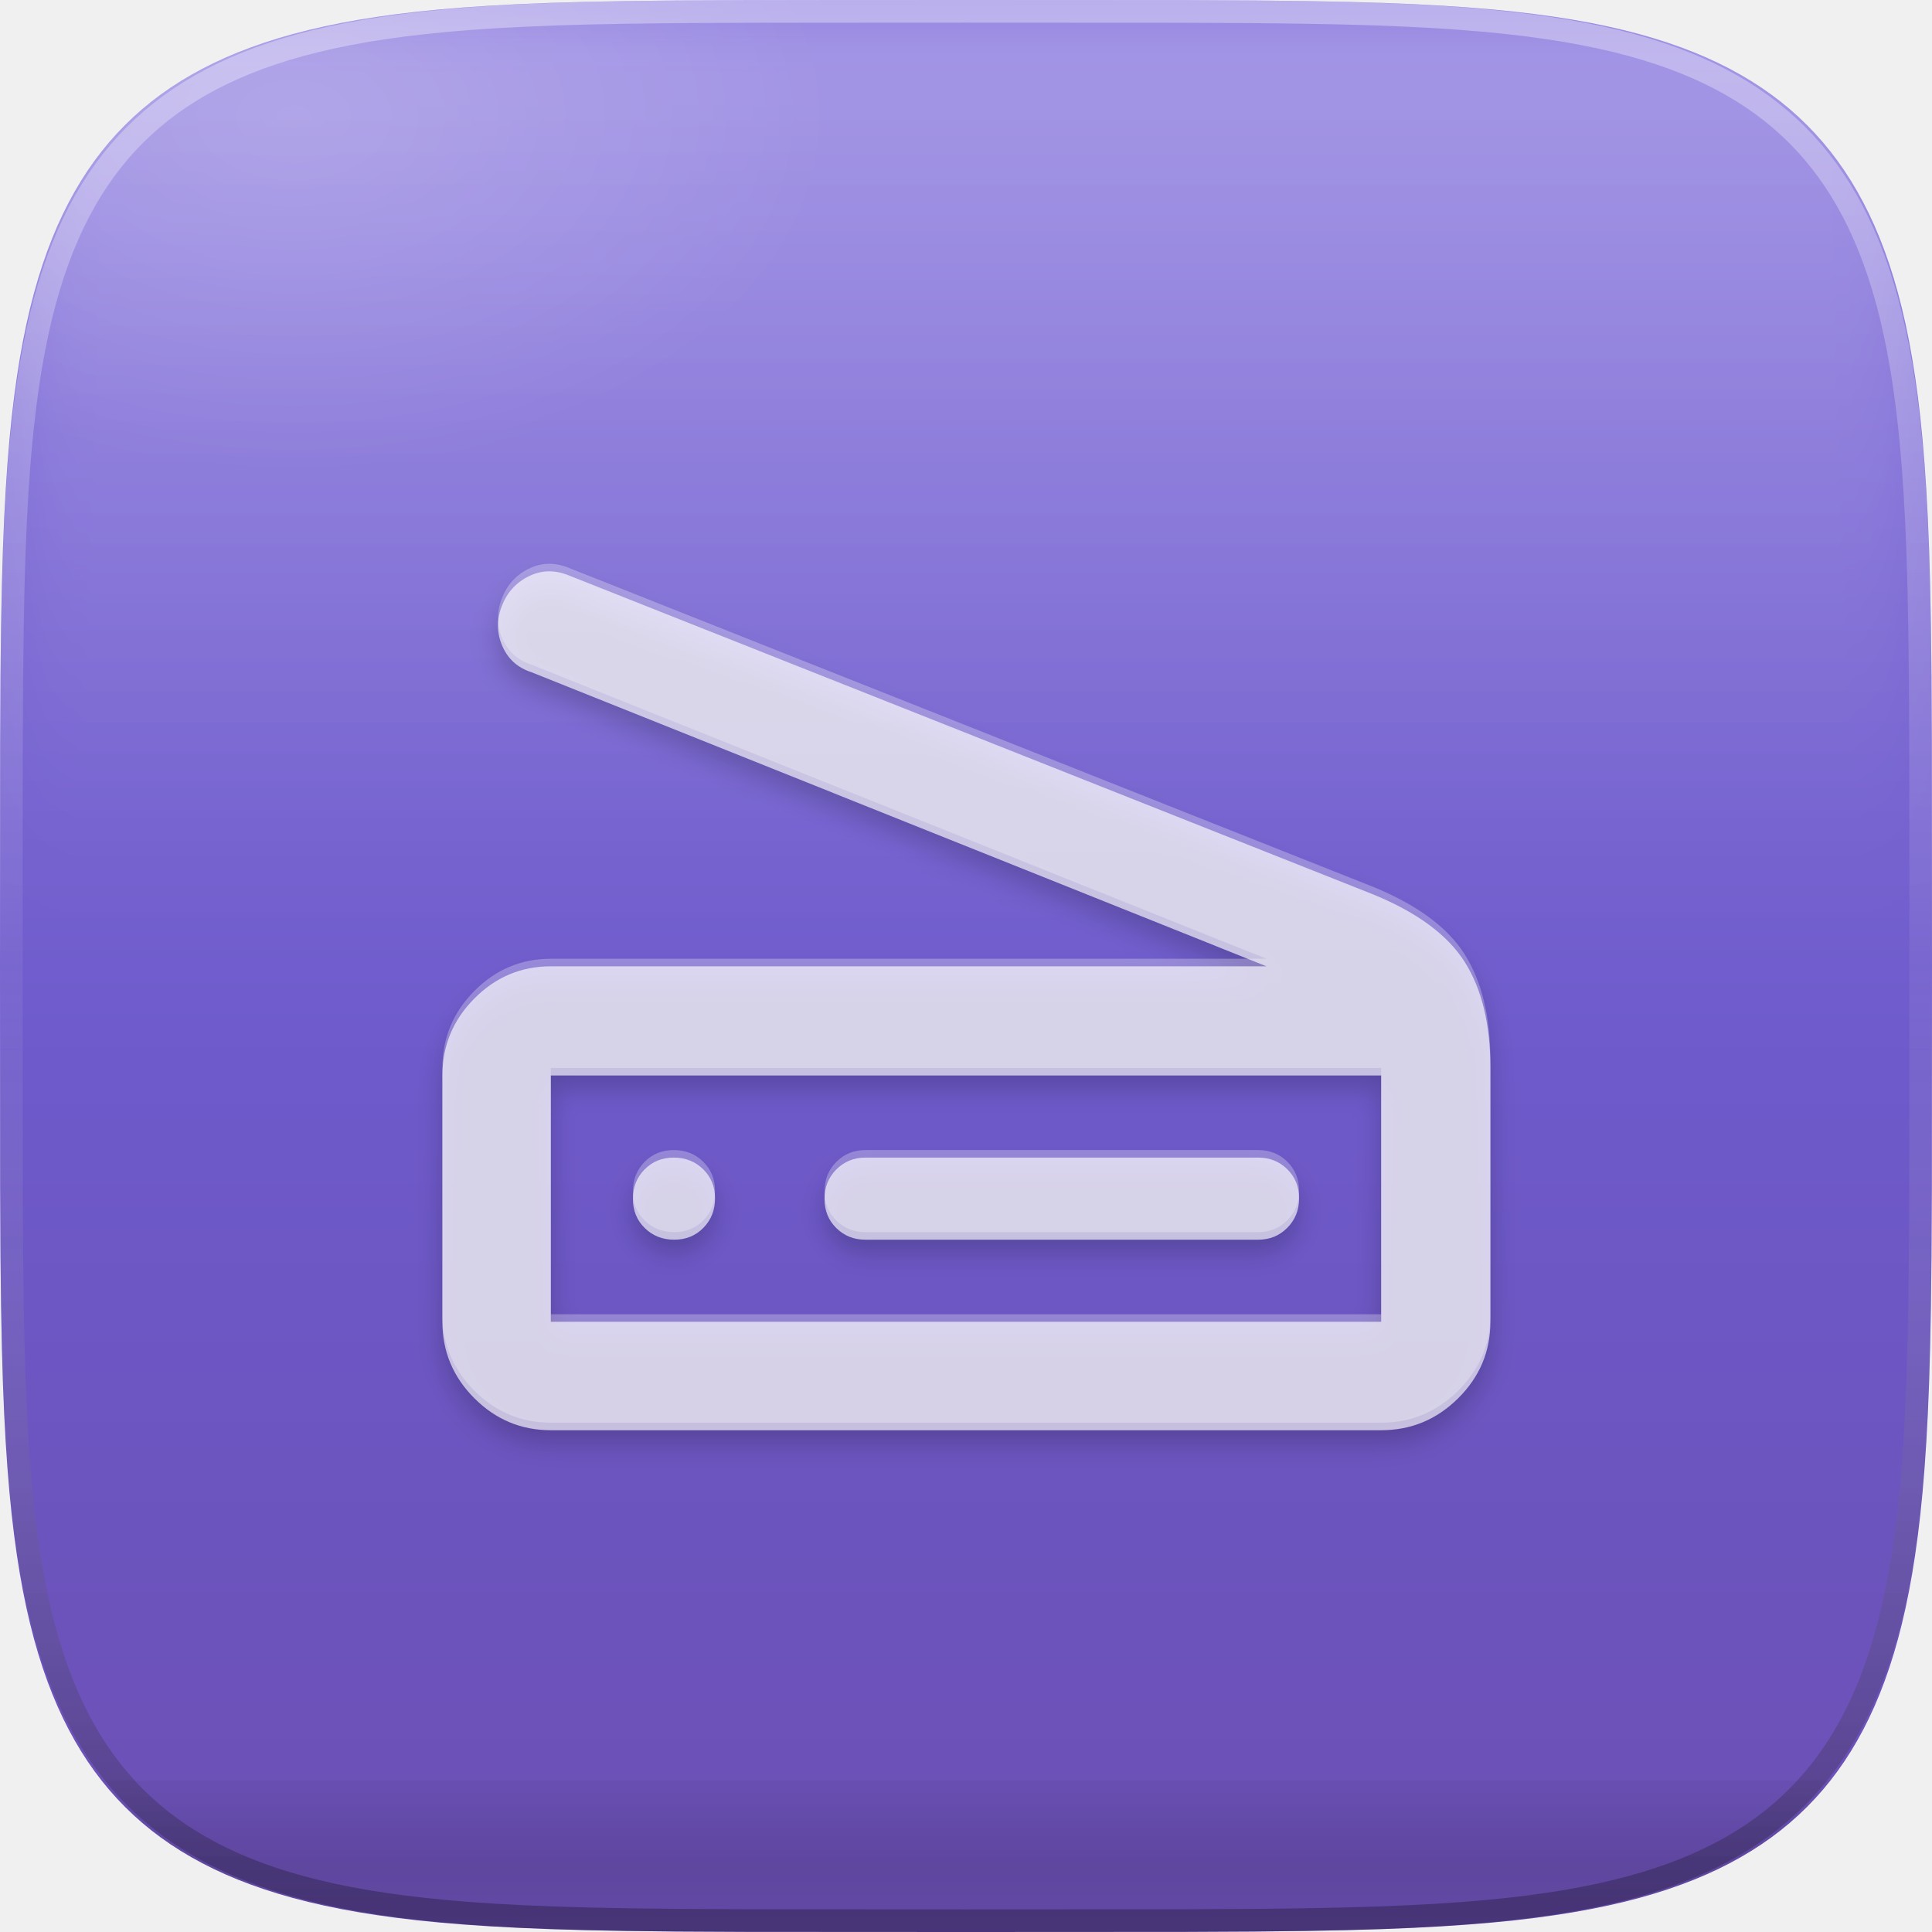
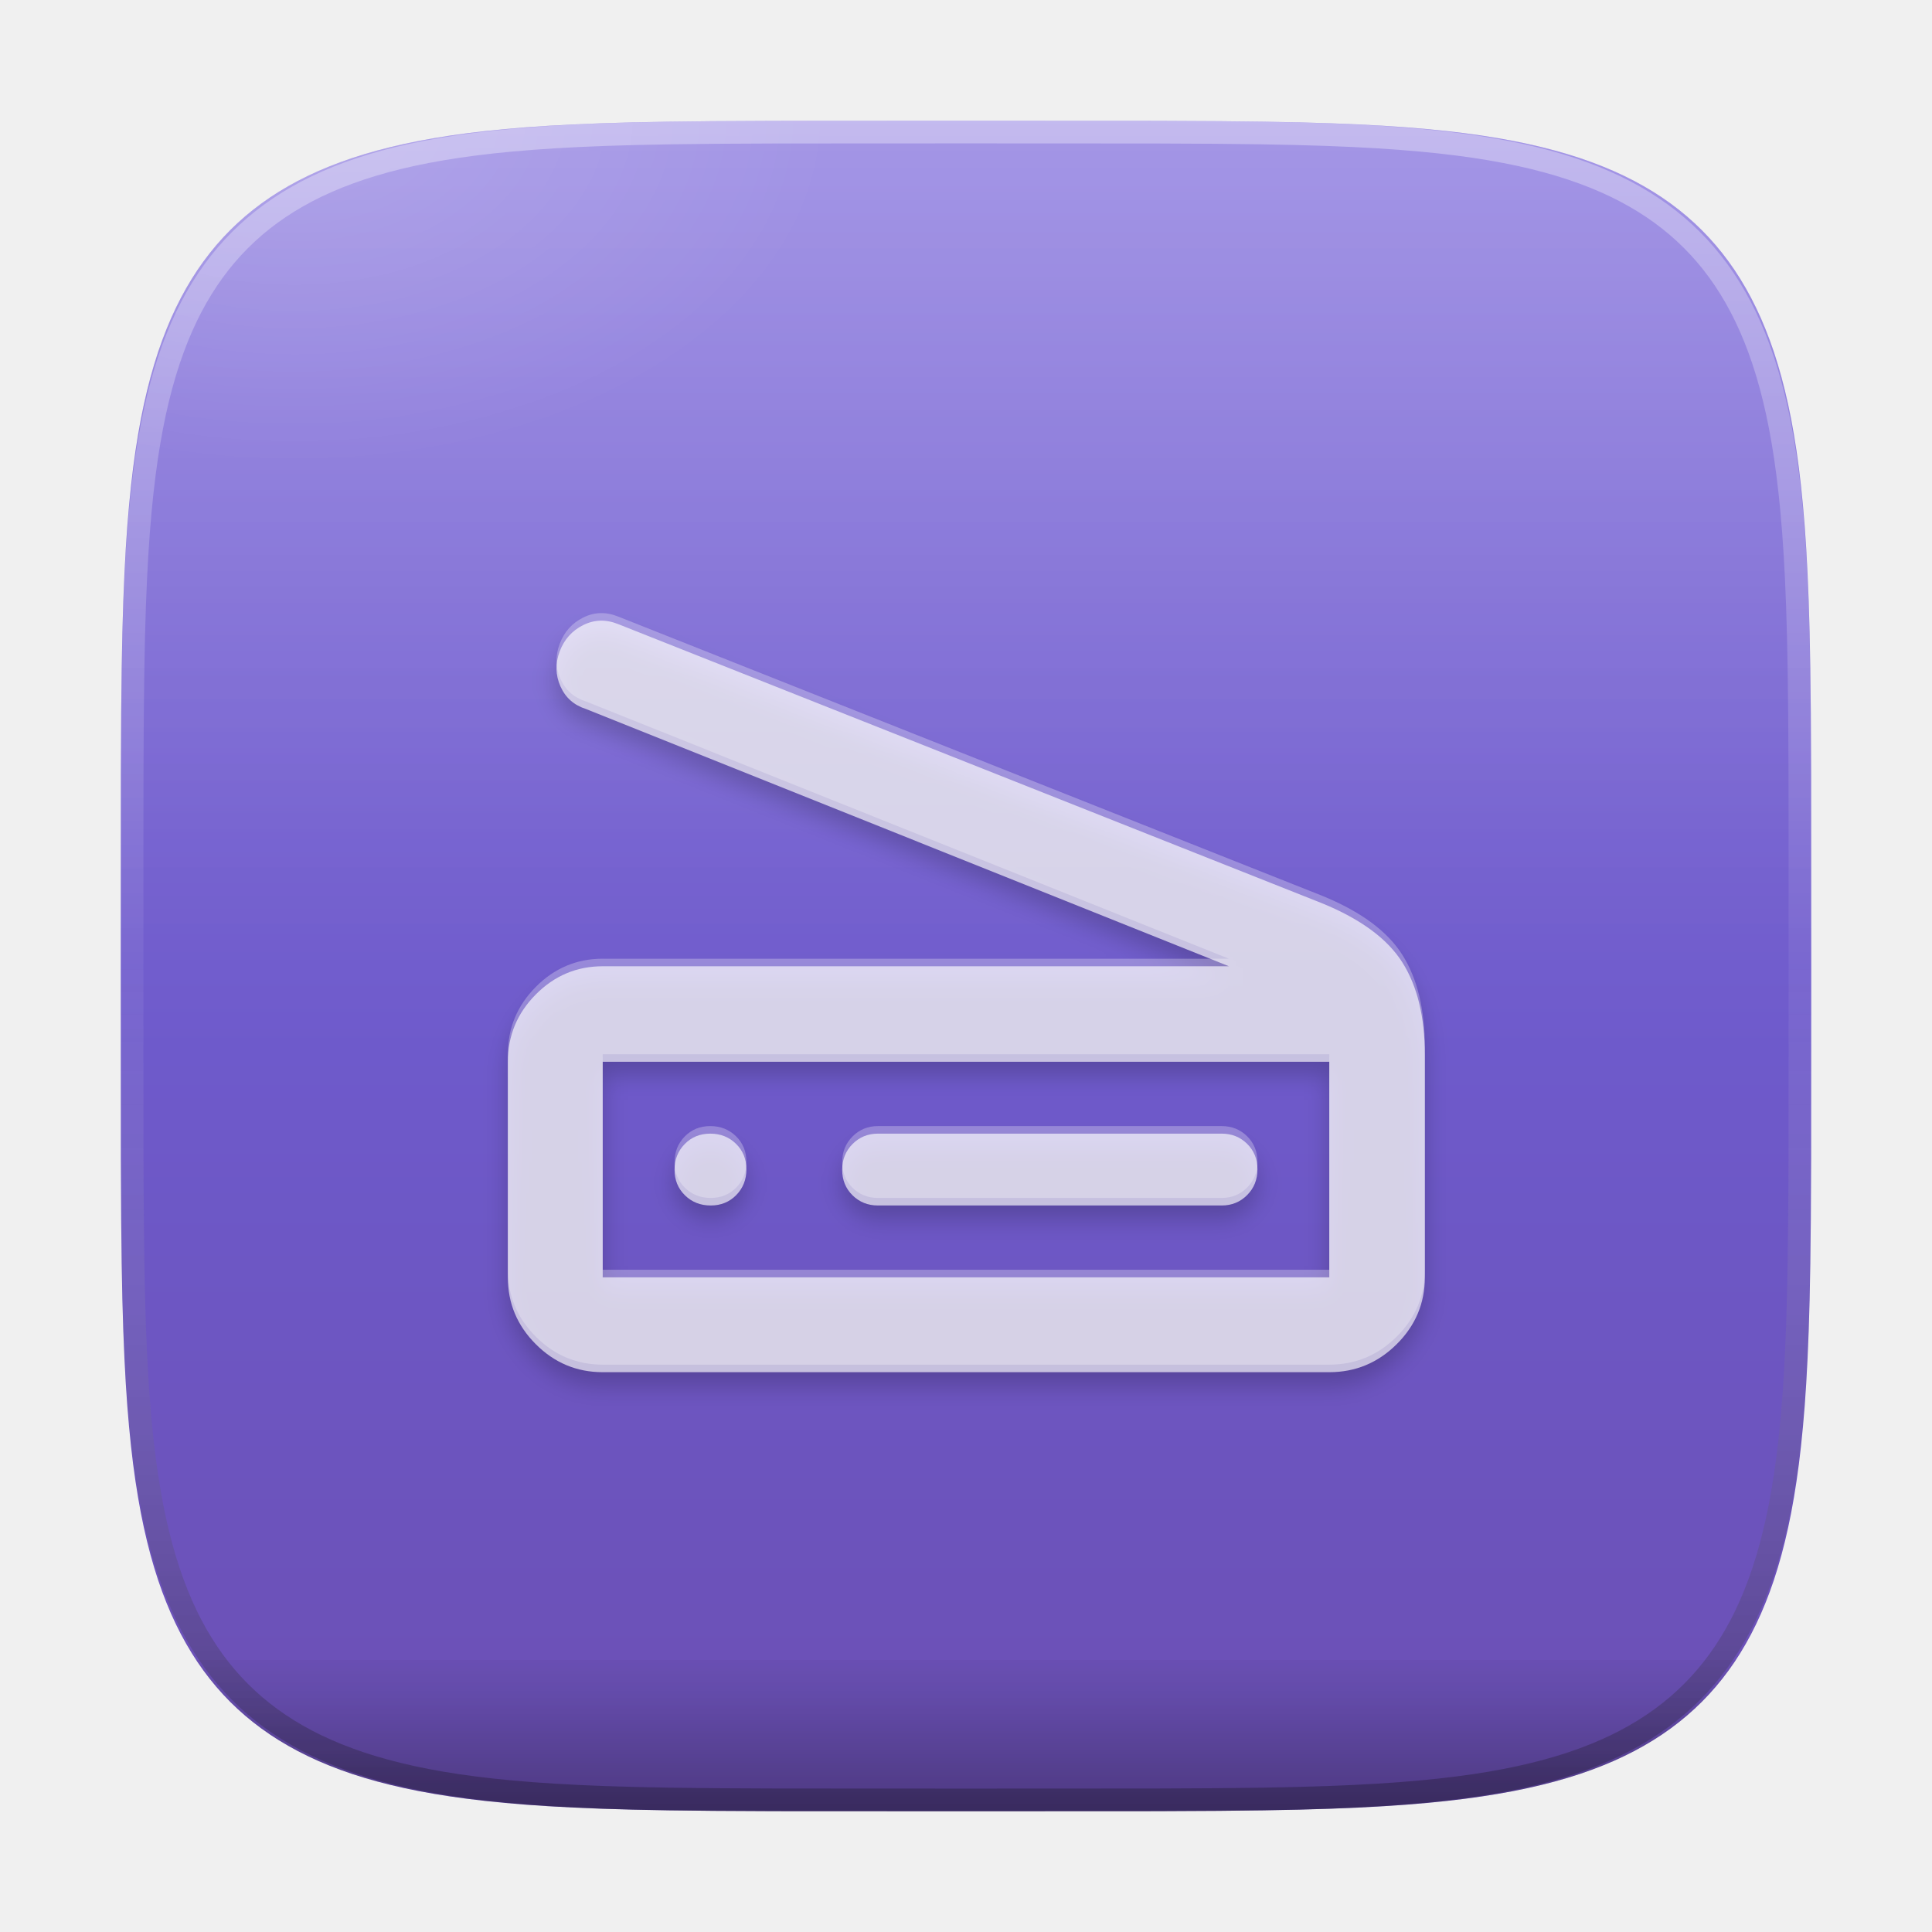
<svg xmlns="http://www.w3.org/2000/svg" width="1024" height="1024" viewBox="0 0 1024 1024">
  <defs>
    <clipPath id="clip">
-       <path d="M1024.00,512.00 L1023.94,628.21 L1023.75,665.32 L1023.44,692.28 L1023.01,714.20 L1022.46,733.00 L1021.78,749.62 L1020.97,764.60 L1020.04,778.30 L1018.99,790.95 L1017.81,802.74 L1016.50,813.78 L1015.06,824.18 L1013.50,834.01 L1011.81,843.33 L1009.99,852.20 L1008.04,860.66 L1005.96,868.74 L1003.74,876.47 L1001.39,883.88 L998.90,890.99 L996.28,897.81 L993.52,904.36 L990.61,910.67 L987.56,916.73 L984.37,922.56 L981.03,928.18 L977.54,933.59 L973.90,938.79 L970.10,943.80 L966.14,948.62 L962.01,953.26 L957.72,957.72 L953.26,962.01 L948.62,966.14 L943.80,970.10 L938.79,973.90 L933.59,977.54 L928.18,981.03 L922.56,984.37 L916.73,987.56 L910.67,990.61 L904.36,993.52 L897.81,996.28 L890.99,998.90 L883.88,1001.39 L876.47,1003.74 L868.74,1005.96 L860.66,1008.04 L852.20,1009.99 L843.33,1011.81 L834.01,1013.50 L824.18,1015.06 L813.78,1016.50 L802.74,1017.81 L790.95,1018.99 L778.30,1020.04 L764.60,1020.97 L749.62,1021.78 L733.00,1022.46 L714.20,1023.01 L692.28,1023.44 L665.32,1023.75 L628.21,1023.94 L512.00,1024.00 L395.79,1023.94 L358.68,1023.75 L331.72,1023.44 L309.80,1023.01 L291.00,1022.46 L274.38,1021.78 L259.40,1020.97 L245.70,1020.04 L233.05,1018.99 L221.26,1017.81 L210.22,1016.50 L199.82,1015.06 L189.99,1013.50 L180.67,1011.81 L171.80,1009.99 L163.34,1008.04 L155.26,1005.96 L147.53,1003.74 L140.12,1001.39 L133.01,998.90 L126.19,996.28 L119.64,993.52 L113.33,990.61 L107.27,987.56 L101.44,984.37 L95.82,981.03 L90.41,977.54 L85.21,973.90 L80.20,970.10 L75.38,966.14 L70.74,962.01 L66.28,957.72 L61.99,953.26 L57.86,948.62 L53.90,943.80 L50.10,938.79 L46.46,933.59 L42.97,928.18 L39.63,922.56 L36.44,916.73 L33.39,910.67 L30.48,904.36 L27.72,897.81 L25.10,890.99 L22.61,883.88 L20.26,876.47 L18.04,868.74 L15.96,860.66 L14.01,852.20 L12.19,843.33 L10.50,834.01 L8.94,824.18 L7.50,813.78 L6.19,802.74 L5.01,790.95 L3.96,778.30 L3.03,764.60 L2.22,749.62 L1.54,733.00 L0.99,714.20 L0.56,692.28 L0.25,665.32 L0.06,628.21 L0.00,512.00 L0.06,395.79 L0.25,358.68 L0.56,331.72 L0.99,309.80 L1.54,291.00 L2.22,274.38 L3.03,259.40 L3.96,245.70 L5.01,233.05 L6.19,221.26 L7.50,210.22 L8.94,199.82 L10.50,189.99 L12.19,180.67 L14.01,171.80 L15.96,163.34 L18.04,155.26 L20.26,147.53 L22.61,140.12 L25.10,133.01 L27.72,126.19 L30.48,119.64 L33.39,113.33 L36.44,107.27 L39.63,101.44 L42.97,95.82 L46.46,90.41 L50.10,85.21 L53.90,80.20 L57.86,75.38 L61.99,70.74 L66.28,66.28 L70.74,61.99 L75.38,57.86 L80.20,53.90 L85.21,50.10 L90.41,46.46 L95.82,42.97 L101.44,39.63 L107.27,36.44 L113.33,33.39 L119.64,30.48 L126.19,27.72 L133.01,25.10 L140.12,22.61 L147.53,20.26 L155.26,18.04 L163.34,15.96 L171.80,14.01 L180.67,12.19 L189.99,10.50 L199.82,8.94 L210.22,7.50 L221.26,6.19 L233.05,5.01 L245.70,3.96 L259.40,3.03 L274.38,2.22 L291.00,1.54 L309.80,0.99 L331.72,0.56 L358.68,0.25 L395.79,0.06 L512.00,0.00 L628.21,0.06 L665.32,0.25 L692.28,0.56 L714.20,0.99 L733.00,1.54 L749.62,2.22 L764.60,3.03 L778.30,3.96 L790.95,5.01 L802.74,6.19 L813.78,7.50 L824.18,8.94 L834.01,10.50 L843.33,12.19 L852.20,14.01 L860.66,15.96 L868.74,18.04 L876.47,20.26 L883.88,22.61 L890.99,25.10 L897.81,27.72 L904.36,30.48 L910.67,33.39 L916.73,36.44 L922.56,39.63 L928.18,42.97 L933.59,46.46 L938.79,50.10 L943.80,53.90 L948.62,57.86 L953.26,61.99 L957.72,66.28 L962.01,70.74 L966.14,75.38 L970.10,80.20 L973.90,85.21 L977.54,90.41 L981.03,95.82 L984.37,101.44 L987.56,107.27 L990.61,113.33 L993.52,119.64 L996.28,126.19 L998.90,133.01 L1001.39,140.12 L1003.74,147.53 L1005.96,155.26 L1008.04,163.34 L1009.99,171.80 L1011.81,180.67 L1013.50,189.99 L1015.06,199.82 L1016.50,210.22 L1017.81,221.26 L1018.99,233.05 L1020.04,245.70 L1020.97,259.40 L1021.78,274.38 L1022.46,291.00 L1023.01,309.80 L1023.44,331.72 L1023.75,358.68 L1023.94,395.79 Z" />
+       <path d="M960.00,512.00 L959.95,613.68 L959.78,646.15 L959.51,669.74 L959.14,688.93 L958.65,705.38 L958.05,719.92 L957.35,733.02 L956.54,745.01 L955.61,756.08 L954.58,766.39 L953.44,776.06 L952.18,785.15 L950.81,793.76 L949.34,801.92 L947.74,809.68 L946.03,817.08 L944.21,824.15 L942.27,830.91 L940.22,837.40 L938.04,843.61 L935.74,849.58 L933.33,855.32 L930.78,860.83 L928.12,866.14 L925.32,871.24 L922.40,876.16 L919.35,880.89 L916.16,885.44 L912.83,889.82 L909.37,894.04 L905.76,898.10 L902.01,902.01 L898.10,905.76 L894.04,909.37 L889.82,912.83 L885.44,916.16 L880.89,919.35 L876.16,922.40 L871.24,925.32 L866.14,928.12 L860.83,930.78 L855.32,933.33 L849.58,935.74 L843.61,938.04 L837.40,940.22 L830.91,942.27 L824.15,944.21 L817.08,946.03 L809.68,947.74 L801.92,949.34 L793.76,950.81 L785.15,952.18 L776.06,953.44 L766.39,954.58 L756.08,955.61 L745.01,956.54 L733.02,957.35 L719.92,958.05 L705.38,958.65 L688.93,959.14 L669.74,959.51 L646.15,959.78 L613.68,959.95 L512.00,960.00 L410.32,959.95 L377.85,959.78 L354.26,959.51 L335.07,959.14 L318.62,958.65 L304.08,958.05 L290.98,957.35 L278.99,956.54 L267.92,955.61 L257.61,954.58 L247.94,953.44 L238.85,952.18 L230.24,950.81 L222.08,949.34 L214.32,947.74 L206.92,946.03 L199.85,944.21 L193.09,942.27 L186.60,940.22 L180.39,938.04 L174.42,935.74 L168.68,933.33 L163.17,930.78 L157.86,928.12 L152.76,925.32 L147.84,922.40 L143.11,919.35 L138.56,916.16 L134.18,912.83 L129.96,909.37 L125.90,905.76 L121.99,902.01 L118.24,898.10 L114.63,894.04 L111.17,889.82 L107.84,885.44 L104.65,880.89 L101.60,876.16 L98.68,871.24 L95.88,866.14 L93.22,860.83 L90.67,855.32 L88.26,849.58 L85.96,843.61 L83.78,837.40 L81.73,830.91 L79.79,824.15 L77.97,817.08 L76.26,809.68 L74.66,801.92 L73.19,793.76 L71.82,785.15 L70.56,776.06 L69.42,766.39 L68.39,756.08 L67.46,745.01 L66.65,733.02 L65.95,719.92 L65.35,705.38 L64.86,688.93 L64.49,669.74 L64.22,646.15 L64.05,613.68 L64.00,512.00 L64.05,410.32 L64.22,377.85 L64.49,354.26 L64.86,335.07 L65.35,318.62 L65.95,304.08 L66.65,290.98 L67.46,278.99 L68.39,267.92 L69.42,257.61 L70.56,247.94 L71.82,238.85 L73.19,230.24 L74.66,222.08 L76.26,214.32 L77.97,206.92 L79.79,199.85 L81.73,193.09 L83.78,186.60 L85.96,180.39 L88.26,174.42 L90.67,168.68 L93.22,163.17 L95.88,157.86 L98.68,152.76 L101.60,147.84 L104.65,143.11 L107.84,138.56 L111.17,134.18 L114.63,129.96 L118.24,125.90 L121.99,121.99 L125.90,118.24 L129.96,114.63 L134.18,111.17 L138.56,107.84 L143.11,104.65 L147.84,101.60 L152.76,98.68 L157.86,95.88 L163.17,93.22 L168.68,90.67 L174.42,88.26 L180.39,85.96 L186.60,83.78 L193.09,81.73 L199.85,79.79 L206.92,77.97 L214.32,76.26 L222.08,74.66 L230.24,73.19 L238.85,71.82 L247.94,70.56 L257.61,69.42 L267.92,68.39 L278.99,67.46 L290.98,66.65 L304.08,65.95 L318.62,65.35 L335.07,64.86 L354.26,64.49 L377.85,64.22 L410.32,64.05 L512.00,64.00 L613.68,64.05 L646.15,64.22 L669.74,64.49 L688.93,64.86 L705.38,65.35 L719.92,65.95 L733.02,66.65 L745.01,67.46 L756.08,68.39 L766.39,69.42 L776.06,70.56 L785.15,71.82 L793.76,73.19 L801.92,74.66 L809.68,76.26 L817.08,77.97 L824.15,79.79 L830.91,81.73 L837.40,83.78 L843.61,85.96 L849.58,88.26 L855.32,90.67 L860.83,93.22 L866.14,95.88 L871.24,98.68 L876.16,101.60 L880.89,104.65 L885.44,107.84 L889.82,111.17 L894.04,114.63 L898.10,118.24 L902.01,121.99 L905.76,125.90 L909.37,129.96 L912.83,134.18 L916.16,138.56 L919.35,143.11 L922.40,147.84 L925.32,152.76 L928.12,157.86 L930.78,163.17 L933.33,168.68 L935.74,174.42 L938.04,180.39 L940.22,186.60 L942.27,193.09 L944.21,199.85 L946.03,206.92 L947.74,214.32 L949.34,222.08 L950.81,230.24 L952.18,238.85 L953.44,247.94 L954.58,257.61 L955.61,267.92 L956.54,278.99 L957.35,290.98 L958.05,304.08 L958.65,318.62 L959.14,335.07 L959.51,354.26 L959.78,377.85 L959.95,410.32 Z" />
    </clipPath>
    <linearGradient id="base" x1="0" y1="0" x2="0" y2="1">
      <stop offset="0" stop-color="#8f7ee0" />
      <stop offset="0.55" stop-color="#6e5acb" />
      <stop offset="1" stop-color="#6b4fb3" />
    </linearGradient>
    <linearGradient id="rim" x1="0" y1="0" x2="0" y2="1">
      <stop offset="0" stop-color="#ffffff" stop-opacity="0.34" />
      <stop offset="0.5" stop-color="#ffffff" stop-opacity="0.06" />
      <stop offset="1" stop-color="#000000" stop-opacity="0.28" />
    </linearGradient>
    <linearGradient id="band" x1="0" y1="0" x2="0" y2="1">
      <stop offset="0" stop-color="#ffffff" stop-opacity="0.22" />
      <stop offset="1" stop-color="#ffffff" stop-opacity="0" />
    </linearGradient>
    <radialGradient id="spec" cx="0.28" cy="0.18" r="0.42">
      <stop offset="0" stop-color="#ffffff" stop-opacity="0.16" />
      <stop offset="1" stop-color="#ffffff" stop-opacity="0" />
    </radialGradient>
    <filter id="soft" x="-20%" y="-20%" width="140%" height="140%">
      <feGaussianBlur stdDeviation="26" />
    </filter>
    <filter id="inner-shadow" x="-20%" y="-20%" width="140%" height="140%">
      <feGaussianBlur stdDeviation="34" />
    </filter>
    <filter id="soft-glyph" x="-20%" y="-20%" width="140%" height="140%">
      <feGaussianBlur stdDeviation="10" />
    </filter>
    <filter id="glyph-shadow" x="-20%" y="-20%" width="140%" height="140%">
      <feDropShadow dx="0" dy="10" stdDeviation="14" flood-color="#000000" flood-opacity="0.28" />
    </filter>
  </defs>
-   <path d="M1024.00,512.00 L1023.94,628.21 L1023.75,665.32 L1023.44,692.28 L1023.01,714.20 L1022.46,733.00 L1021.78,749.62 L1020.97,764.60 L1020.04,778.30 L1018.99,790.95 L1017.81,802.74 L1016.50,813.78 L1015.06,824.18 L1013.50,834.01 L1011.81,843.33 L1009.99,852.20 L1008.04,860.66 L1005.96,868.74 L1003.74,876.47 L1001.39,883.88 L998.90,890.99 L996.28,897.81 L993.52,904.36 L990.61,910.67 L987.56,916.73 L984.37,922.56 L981.03,928.18 L977.54,933.59 L973.90,938.79 L970.10,943.80 L966.14,948.62 L962.01,953.26 L957.72,957.72 L953.26,962.01 L948.62,966.14 L943.80,970.10 L938.79,973.90 L933.59,977.54 L928.18,981.03 L922.56,984.37 L916.73,987.56 L910.67,990.61 L904.36,993.52 L897.81,996.28 L890.99,998.90 L883.88,1001.39 L876.47,1003.74 L868.74,1005.96 L860.66,1008.04 L852.20,1009.99 L843.33,1011.81 L834.01,1013.50 L824.18,1015.06 L813.78,1016.50 L802.74,1017.81 L790.95,1018.99 L778.30,1020.04 L764.60,1020.97 L749.62,1021.78 L733.00,1022.46 L714.20,1023.01 L692.28,1023.44 L665.32,1023.75 L628.21,1023.94 L512.00,1024.00 L395.79,1023.94 L358.68,1023.75 L331.72,1023.44 L309.80,1023.01 L291.00,1022.46 L274.38,1021.78 L259.40,1020.97 L245.70,1020.04 L233.05,1018.99 L221.26,1017.81 L210.22,1016.50 L199.82,1015.06 L189.99,1013.50 L180.67,1011.81 L171.80,1009.99 L163.34,1008.04 L155.26,1005.96 L147.53,1003.74 L140.12,1001.39 L133.01,998.90 L126.19,996.28 L119.64,993.52 L113.33,990.61 L107.27,987.56 L101.44,984.37 L95.82,981.03 L90.41,977.54 L85.21,973.90 L80.20,970.10 L75.38,966.14 L70.74,962.01 L66.28,957.72 L61.99,953.26 L57.86,948.62 L53.90,943.80 L50.10,938.79 L46.46,933.59 L42.97,928.18 L39.63,922.56 L36.44,916.73 L33.39,910.67 L30.48,904.36 L27.72,897.81 L25.10,890.99 L22.61,883.88 L20.26,876.47 L18.04,868.74 L15.96,860.66 L14.01,852.20 L12.19,843.33 L10.50,834.01 L8.94,824.18 L7.50,813.78 L6.19,802.74 L5.01,790.95 L3.96,778.30 L3.03,764.60 L2.22,749.62 L1.54,733.00 L0.99,714.20 L0.56,692.28 L0.25,665.32 L0.06,628.21 L0.00,512.00 L0.06,395.79 L0.25,358.68 L0.56,331.72 L0.99,309.80 L1.54,291.00 L2.22,274.38 L3.03,259.40 L3.96,245.70 L5.01,233.05 L6.19,221.26 L7.50,210.22 L8.94,199.82 L10.50,189.99 L12.19,180.67 L14.01,171.80 L15.96,163.34 L18.04,155.26 L20.26,147.53 L22.61,140.12 L25.10,133.01 L27.72,126.19 L30.48,119.64 L33.39,113.33 L36.44,107.27 L39.63,101.44 L42.97,95.82 L46.46,90.41 L50.10,85.21 L53.90,80.20 L57.86,75.38 L61.99,70.74 L66.28,66.28 L70.74,61.99 L75.38,57.86 L80.20,53.90 L85.21,50.10 L90.41,46.46 L95.82,42.97 L101.44,39.63 L107.27,36.44 L113.33,33.39 L119.64,30.48 L126.19,27.72 L133.01,25.10 L140.12,22.61 L147.53,20.26 L155.26,18.04 L163.34,15.96 L171.80,14.01 L180.67,12.19 L189.99,10.50 L199.82,8.94 L210.22,7.50 L221.26,6.19 L233.05,5.01 L245.70,3.96 L259.40,3.03 L274.38,2.22 L291.00,1.54 L309.80,0.99 L331.72,0.56 L358.68,0.25 L395.79,0.06 L512.00,0.00 L628.21,0.06 L665.32,0.25 L692.28,0.56 L714.20,0.99 L733.00,1.54 L749.62,2.22 L764.60,3.03 L778.30,3.96 L790.95,5.01 L802.74,6.19 L813.78,7.50 L824.18,8.94 L834.01,10.50 L843.33,12.19 L852.20,14.01 L860.66,15.96 L868.74,18.04 L876.47,20.26 L883.88,22.61 L890.99,25.10 L897.81,27.72 L904.36,30.48 L910.67,33.39 L916.73,36.44 L922.56,39.63 L928.18,42.97 L933.59,46.46 L938.79,50.10 L943.80,53.90 L948.62,57.86 L953.26,61.99 L957.72,66.28 L962.01,70.74 L966.14,75.38 L970.10,80.20 L973.90,85.21 L977.54,90.41 L981.03,95.82 L984.37,101.44 L987.56,107.27 L990.61,113.33 L993.52,119.64 L996.28,126.19 L998.90,133.01 L1001.39,140.12 L1003.74,147.53 L1005.96,155.26 L1008.04,163.34 L1009.99,171.80 L1011.81,180.67 L1013.50,189.99 L1015.06,199.82 L1016.50,210.22 L1017.81,221.26 L1018.99,233.05 L1020.04,245.70 L1020.97,259.40 L1021.78,274.38 L1022.46,291.00 L1023.01,309.80 L1023.44,331.72 L1023.75,358.68 L1023.94,395.79 Z" fill="url(#base)" />
+   <path d="M960.00,512.00 L959.95,613.68 L959.78,646.15 L959.51,669.74 L959.14,688.93 L958.65,705.38 L958.05,719.92 L957.35,733.02 L956.54,745.01 L955.61,756.08 L954.58,766.39 L953.44,776.06 L952.18,785.15 L950.81,793.76 L949.34,801.92 L947.74,809.68 L946.03,817.08 L944.21,824.15 L942.27,830.91 L940.22,837.40 L938.04,843.61 L935.74,849.58 L933.33,855.32 L930.78,860.83 L928.12,866.14 L925.32,871.24 L922.40,876.16 L919.35,880.89 L916.16,885.44 L912.83,889.82 L909.37,894.04 L905.76,898.10 L902.01,902.01 L898.10,905.76 L894.04,909.37 L889.82,912.83 L885.44,916.16 L880.89,919.35 L876.16,922.40 L871.24,925.32 L866.14,928.12 L860.83,930.78 L855.32,933.33 L849.58,935.74 L843.61,938.04 L837.40,940.22 L830.91,942.27 L824.15,944.21 L817.08,946.03 L809.68,947.74 L801.92,949.34 L793.76,950.81 L785.15,952.18 L776.06,953.44 L766.39,954.58 L756.08,955.61 L745.01,956.54 L733.02,957.35 L719.92,958.05 L705.38,958.65 L688.93,959.14 L669.74,959.51 L646.15,959.78 L613.68,959.95 L512.00,960.00 L410.32,959.95 L377.85,959.78 L354.26,959.51 L335.07,959.14 L318.62,958.65 L304.08,958.05 L290.98,957.35 L278.99,956.54 L267.92,955.61 L257.61,954.58 L247.94,953.44 L238.85,952.18 L230.24,950.81 L222.08,949.34 L214.32,947.74 L206.92,946.03 L199.85,944.21 L193.09,942.27 L186.60,940.22 L180.39,938.04 L174.42,935.74 L168.68,933.33 L163.17,930.78 L157.86,928.12 L152.76,925.32 L147.84,922.40 L143.11,919.35 L138.56,916.16 L134.18,912.83 L129.96,909.37 L125.90,905.76 L121.99,902.01 L118.24,898.10 L114.63,894.04 L111.17,889.82 L107.84,885.44 L104.65,880.89 L101.60,876.16 L98.68,871.24 L95.88,866.14 L93.22,860.83 L90.67,855.32 L88.26,849.58 L85.96,843.61 L83.78,837.40 L81.73,830.91 L79.79,824.15 L77.97,817.08 L76.26,809.68 L74.66,801.92 L73.19,793.76 L71.82,785.15 L70.56,776.06 L69.42,766.39 L68.39,756.08 L67.46,745.01 L66.65,733.02 L65.95,719.92 L65.35,705.38 L64.86,688.93 L64.49,669.74 L64.22,646.15 L64.05,613.68 L64.00,512.00 L64.05,410.32 L64.22,377.85 L64.49,354.26 L64.86,335.07 L65.35,318.62 L65.95,304.08 L66.65,290.98 L67.46,278.99 L68.39,267.92 L69.42,257.61 L70.56,247.94 L71.82,238.85 L73.19,230.24 L74.66,222.08 L76.26,214.32 L77.97,206.92 L79.79,199.85 L81.73,193.09 L83.78,186.60 L85.96,180.39 L88.26,174.42 L90.67,168.68 L93.22,163.17 L95.88,157.86 L98.68,152.76 L101.60,147.84 L104.65,143.11 L107.84,138.56 L111.17,134.18 L114.63,129.96 L118.24,125.90 L121.99,121.99 L125.90,118.24 L129.96,114.63 L134.18,111.17 L138.56,107.84 L143.11,104.65 L147.84,101.60 L152.76,98.68 L157.86,95.88 L163.17,93.22 L168.68,90.67 L174.42,88.26 L180.39,85.96 L186.60,83.78 L193.09,81.73 L199.85,79.79 L206.92,77.97 L214.32,76.26 L222.08,74.66 L230.24,73.19 L238.85,71.82 L247.94,70.56 L257.61,69.42 L267.92,68.39 L278.99,67.46 L290.98,66.65 L304.08,65.95 L318.62,65.35 L335.07,64.86 L354.26,64.49 L377.85,64.22 L410.32,64.05 L512.00,64.00 L613.68,64.05 L646.15,64.22 L669.74,64.49 L688.93,64.86 L705.38,65.35 L719.92,65.95 L733.02,66.65 L745.01,67.46 L756.08,68.39 L766.39,69.42 L776.06,70.56 L785.15,71.82 L793.76,73.19 L801.92,74.66 L809.68,76.26 L817.08,77.97 L824.15,79.79 L830.91,81.73 L837.40,83.78 L843.61,85.96 L849.58,88.26 L855.32,90.67 L860.83,93.22 L866.14,95.88 L871.24,98.68 L876.16,101.60 L880.89,104.65 L885.44,107.84 L889.82,111.17 L894.04,114.63 L898.10,118.24 L902.01,121.99 L905.76,125.90 L909.37,129.96 L912.83,134.18 L916.16,138.56 L919.35,143.11 L922.40,147.84 L925.32,152.76 L928.12,157.86 L930.78,163.17 L933.33,168.68 L935.74,174.42 L938.04,180.39 L940.22,186.60 L942.27,193.09 L944.21,199.85 L946.03,206.92 L947.74,214.32 L949.34,222.08 L950.81,230.24 L952.18,238.85 L953.44,247.94 L954.58,257.61 L955.61,267.92 L956.54,278.99 L957.35,290.98 L958.05,304.08 L958.65,318.62 L959.14,335.07 L959.51,354.26 L959.78,377.85 L959.95,410.32 Z" fill="url(#base)" />
  <g clip-path="url(#clip)">
-     <rect x="0" y="0" width="1024" height="471" fill="url(#band)" filter="url(#soft)" />
-     <rect x="-80" y="984" width="1184" height="200" fill="#000000" opacity="0.30" filter="url(#inner-shadow)" />
+     <rect x="0" y="0" width="1024" height="476" fill="url(#band)" filter="url(#soft)" />
+     <rect x="-80" y="920" width="1184" height="200" fill="#000000" opacity="0.30" filter="url(#inner-shadow)" />
    <ellipse cx="307" cy="205" rx="348" ry="225" fill="url(#spec)" />
  </g>
-   <path d="M1018.00,512.00 L1017.94,626.84 L1017.76,663.52 L1017.45,690.16 L1017.02,711.83 L1016.47,730.41 L1015.80,746.83 L1015.01,761.64 L1014.09,775.18 L1013.05,787.68 L1011.88,799.33 L1010.59,810.24 L1009.17,820.52 L1007.63,830.23 L1005.95,839.45 L1004.15,848.22 L1002.23,856.58 L1000.17,864.56 L997.98,872.20 L995.65,879.52 L993.20,886.55 L990.60,893.29 L987.87,899.77 L985.00,906.00 L981.99,911.99 L978.84,917.75 L975.53,923.30 L972.08,928.64 L968.48,933.79 L964.73,938.74 L960.81,943.50 L956.74,948.09 L952.50,952.50 L948.09,956.74 L943.50,960.81 L938.74,964.73 L933.79,968.48 L928.64,972.08 L923.30,975.53 L917.75,978.84 L911.99,981.99 L906.00,985.00 L899.77,987.87 L893.29,990.60 L886.55,993.20 L879.52,995.65 L872.20,997.98 L864.56,1000.17 L856.58,1002.23 L848.22,1004.15 L839.45,1005.95 L830.23,1007.63 L820.52,1009.17 L810.24,1010.59 L799.33,1011.88 L787.68,1013.05 L775.18,1014.09 L761.64,1015.01 L746.83,1015.80 L730.41,1016.47 L711.83,1017.02 L690.16,1017.45 L663.52,1017.76 L626.84,1017.94 L512.00,1018.00 L397.16,1017.94 L360.48,1017.76 L333.84,1017.45 L312.17,1017.02 L293.59,1016.47 L277.17,1015.80 L262.36,1015.01 L248.82,1014.09 L236.32,1013.05 L224.67,1011.88 L213.76,1010.59 L203.48,1009.17 L193.77,1007.63 L184.55,1005.95 L175.78,1004.15 L167.42,1002.23 L159.44,1000.17 L151.80,997.98 L144.48,995.65 L137.45,993.20 L130.71,990.60 L124.23,987.87 L118.00,985.00 L112.01,981.99 L106.25,978.84 L100.70,975.53 L95.36,972.08 L90.21,968.48 L85.26,964.73 L80.50,960.81 L75.91,956.74 L71.50,952.50 L67.26,948.09 L63.19,943.50 L59.27,938.74 L55.52,933.79 L51.92,928.64 L48.47,923.30 L45.16,917.75 L42.01,911.99 L39.00,906.00 L36.13,899.77 L33.40,893.29 L30.80,886.55 L28.35,879.52 L26.02,872.20 L23.83,864.56 L21.77,856.58 L19.85,848.22 L18.05,839.45 L16.37,830.23 L14.83,820.52 L13.41,810.24 L12.12,799.33 L10.95,787.68 L9.91,775.18 L8.99,761.64 L8.20,746.83 L7.53,730.41 L6.98,711.83 L6.55,690.16 L6.24,663.52 L6.06,626.84 L6.00,512.00 L6.06,397.16 L6.24,360.48 L6.55,333.84 L6.98,312.17 L7.53,293.59 L8.20,277.17 L8.99,262.36 L9.91,248.82 L10.95,236.32 L12.12,224.67 L13.41,213.76 L14.83,203.48 L16.37,193.77 L18.05,184.55 L19.85,175.78 L21.77,167.42 L23.83,159.44 L26.02,151.80 L28.35,144.48 L30.80,137.45 L33.40,130.71 L36.13,124.23 L39.00,118.00 L42.01,112.01 L45.16,106.25 L48.47,100.70 L51.92,95.36 L55.52,90.21 L59.27,85.26 L63.19,80.50 L67.26,75.91 L71.50,71.50 L75.91,67.26 L80.50,63.19 L85.26,59.27 L90.21,55.52 L95.36,51.92 L100.70,48.47 L106.25,45.16 L112.01,42.01 L118.00,39.00 L124.23,36.13 L130.71,33.40 L137.45,30.80 L144.48,28.35 L151.80,26.02 L159.44,23.83 L167.42,21.77 L175.78,19.85 L184.55,18.05 L193.77,16.37 L203.48,14.83 L213.76,13.41 L224.67,12.12 L236.32,10.95 L248.82,9.91 L262.36,8.99 L277.17,8.20 L293.59,7.53 L312.17,6.98 L333.84,6.55 L360.48,6.24 L397.16,6.06 L512.00,6.00 L626.84,6.06 L663.52,6.24 L690.16,6.55 L711.83,6.98 L730.41,7.53 L746.83,8.20 L761.64,8.99 L775.18,9.91 L787.68,10.95 L799.33,12.12 L810.24,13.41 L820.52,14.83 L830.23,16.37 L839.45,18.05 L848.22,19.85 L856.58,21.77 L864.56,23.83 L872.20,26.02 L879.52,28.35 L886.55,30.80 L893.29,33.40 L899.77,36.13 L906.00,39.00 L911.99,42.01 L917.75,45.16 L923.30,48.47 L928.64,51.92 L933.79,55.52 L938.74,59.27 L943.50,63.19 L948.09,67.26 L952.50,71.50 L956.74,75.91 L960.81,80.50 L964.73,85.26 L968.48,90.21 L972.08,95.36 L975.53,100.70 L978.84,106.25 L981.99,112.01 L985.00,118.00 L987.87,124.23 L990.60,130.71 L993.20,137.45 L995.65,144.48 L997.98,151.80 L1000.17,159.44 L1002.23,167.42 L1004.15,175.78 L1005.95,184.55 L1007.63,193.77 L1009.17,203.48 L1010.59,213.76 L1011.88,224.67 L1013.05,236.32 L1014.09,248.82 L1015.01,262.36 L1015.80,277.17 L1016.47,293.59 L1017.02,312.17 L1017.45,333.84 L1017.76,360.48 L1017.94,397.16 Z" fill="none" stroke="url(#rim)" stroke-width="12" />
-   <g transform="translate(163.84,867.16) scale(0.72533)" fill="#000000" fill-opacity="0.2" filter="url(#soft-glyph)">
+   <path d="M954.00,512.00 L953.95,612.32 L953.79,644.36 L953.52,667.63 L953.15,686.56 L952.67,702.79 L952.08,717.13 L951.39,730.06 L950.58,741.89 L949.67,752.81 L948.65,762.99 L947.52,772.52 L946.29,781.50 L944.94,789.98 L943.48,798.03 L941.91,805.69 L940.22,812.99 L938.42,819.97 L936.51,826.64 L934.48,833.04 L932.33,839.17 L930.07,845.06 L927.68,850.72 L925.18,856.16 L922.55,861.40 L919.79,866.43 L916.91,871.28 L913.89,875.95 L910.75,880.44 L907.47,884.76 L904.05,888.93 L900.49,892.93 L896.78,896.78 L892.93,900.49 L888.93,904.05 L884.76,907.47 L880.44,910.75 L875.95,913.89 L871.28,916.91 L866.43,919.79 L861.40,922.55 L856.16,925.18 L850.72,927.68 L845.06,930.07 L839.17,932.33 L833.04,934.48 L826.64,936.51 L819.97,938.42 L812.99,940.22 L805.69,941.91 L798.03,943.48 L789.98,944.94 L781.50,946.29 L772.52,947.52 L762.99,948.65 L752.81,949.67 L741.89,950.58 L730.06,951.39 L717.13,952.08 L702.79,952.67 L686.56,953.15 L667.63,953.52 L644.36,953.79 L612.32,953.95 L512.00,954.00 L411.68,953.95 L379.64,953.79 L356.37,953.52 L337.44,953.15 L321.21,952.67 L306.87,952.08 L293.94,951.39 L282.11,950.58 L271.19,949.67 L261.01,948.65 L251.48,947.52 L242.50,946.29 L234.02,944.94 L225.97,943.48 L218.31,941.91 L211.01,940.22 L204.03,938.42 L197.36,936.51 L190.96,934.48 L184.83,932.33 L178.94,930.07 L173.28,927.68 L167.84,925.18 L162.60,922.55 L157.57,919.79 L152.72,916.91 L148.05,913.89 L143.56,910.75 L139.24,907.47 L135.07,904.05 L131.07,900.49 L127.22,896.78 L123.51,892.93 L119.95,888.93 L116.53,884.76 L113.25,880.44 L110.11,875.95 L107.09,871.28 L104.21,866.43 L101.45,861.40 L98.82,856.16 L96.32,850.72 L93.93,845.06 L91.67,839.17 L89.52,833.04 L87.49,826.64 L85.58,819.97 L83.78,812.99 L82.09,805.69 L80.52,798.03 L79.06,789.98 L77.71,781.50 L76.48,772.52 L75.35,762.99 L74.33,752.81 L73.42,741.89 L72.61,730.06 L71.92,717.13 L71.33,702.79 L70.85,686.56 L70.48,667.63 L70.21,644.36 L70.05,612.32 L70.00,512.00 L70.05,411.68 L70.21,379.64 L70.48,356.37 L70.85,337.44 L71.33,321.21 L71.92,306.87 L72.61,293.94 L73.42,282.11 L74.33,271.19 L75.35,261.01 L76.48,251.48 L77.71,242.50 L79.06,234.02 L80.52,225.97 L82.09,218.31 L83.78,211.01 L85.58,204.03 L87.49,197.36 L89.52,190.96 L91.67,184.83 L93.93,178.94 L96.32,173.28 L98.82,167.84 L101.45,162.60 L104.21,157.57 L107.09,152.72 L110.11,148.05 L113.25,143.56 L116.53,139.24 L119.95,135.07 L123.51,131.07 L127.22,127.22 L131.07,123.51 L135.07,119.95 L139.24,116.53 L143.56,113.25 L148.05,110.11 L152.72,107.09 L157.57,104.21 L162.60,101.45 L167.84,98.82 L173.28,96.32 L178.94,93.93 L184.83,91.67 L190.96,89.52 L197.36,87.49 L204.03,85.58 L211.01,83.78 L218.31,82.09 L225.97,80.52 L234.02,79.06 L242.50,77.71 L251.48,76.48 L261.01,75.35 L271.19,74.33 L282.11,73.42 L293.94,72.61 L306.87,71.92 L321.21,71.33 L337.44,70.85 L356.37,70.48 L379.64,70.21 L411.68,70.05 L512.00,70.00 L612.32,70.05 L644.36,70.21 L667.63,70.48 L686.56,70.85 L702.79,71.33 L717.13,71.92 L730.06,72.61 L741.89,73.42 L752.81,74.33 L762.99,75.35 L772.52,76.48 L781.50,77.71 L789.98,79.06 L798.03,80.52 L805.69,82.09 L812.99,83.78 L819.97,85.58 L826.64,87.49 L833.04,89.52 L839.17,91.67 L845.06,93.93 L850.72,96.32 L856.16,98.82 L861.40,101.45 L866.43,104.21 L871.28,107.09 L875.95,110.11 L880.44,113.25 L884.76,116.53 L888.93,119.95 L892.93,123.51 L896.78,127.22 L900.49,131.07 L904.05,135.07 L907.47,139.24 L910.75,143.56 L913.89,148.05 L916.91,152.72 L919.79,157.57 L922.55,162.60 L925.18,167.84 L927.68,173.28 L930.07,178.94 L932.33,184.83 L934.48,190.96 L936.51,197.36 L938.42,204.03 L940.22,211.01 L941.91,218.31 L943.48,225.97 L944.94,234.02 L946.29,242.50 L947.52,251.48 L948.65,261.01 L949.67,271.19 L950.58,282.11 L951.39,293.94 L952.08,306.87 L952.67,321.21 L953.15,337.44 L953.52,356.37 L953.79,379.64 L953.95,411.68 Z" fill="none" stroke="url(#rim)" stroke-width="12" />
+   <g transform="translate(207.36,823.64) scale(0.63467)" fill="#000000" fill-opacity="0.2" filter="url(#soft-glyph)">
    <path d="m699.56-479.78-537-214.87q-15.01-4.76-21.27-18.93-6.25-14.16-.6-29.15 5.64-15 19.61-21.96 13.96-6.96 29.22-.83l587.83 233.13q48.39 19.78 67.11 49.47 18.72 29.69 18.72 77.14V-220q0 32.51-23.53 55.86-23.52 23.36-56.26 23.36H176.61q-32.51 0-55.86-23.36Q97.39-187.49 97.39-220v-180q0-32.74 23.36-56.26 23.35-23.52 55.86-23.52h522.95ZM783.39-220v-180H176.61v180h606.78Zm-376.92-60h287.06q12.61 0 21.24-8.68 8.62-8.67 8.62-21.5 0-12.82-8.62-21.32-8.63-8.5-21.24-8.5H406.47q-12.61 0-21.24 8.68-8.62 8.67-8.62 21.5 0 12.82 8.62 21.32 8.63 8.5 21.24 8.5Zm-139.69 0q12.83 0 21.33-8.68 8.5-8.67 8.5-21.5 0-12.82-8.68-21.32-8.67-8.5-21.5-8.5-12.82 0-21.32 8.68-8.5 8.67-8.5 21.5 0 12.82 8.67 21.32 8.68 8.5 21.5 8.5Zm-90.17 60v-180 180Z" />
  </g>
-   <g transform="translate(163.84,856.16) scale(0.72533)" fill="#ffffff" fill-opacity="0.28">
+   <g transform="translate(207.36,812.64) scale(0.63467)" fill="#ffffff" fill-opacity="0.28">
    <path d="m699.56-479.78-537-214.87q-15.01-4.76-21.27-18.93-6.25-14.16-.6-29.15 5.64-15 19.61-21.96 13.96-6.96 29.22-.83l587.83 233.13q48.39 19.78 67.11 49.47 18.72 29.69 18.72 77.14V-220q0 32.51-23.53 55.86-23.52 23.36-56.26 23.36H176.61q-32.51 0-55.86-23.36Q97.39-187.49 97.39-220v-180q0-32.74 23.36-56.26 23.35-23.52 55.86-23.52h522.95ZM783.39-220v-180H176.61v180h606.78Zm-376.92-60h287.06q12.61 0 21.24-8.68 8.62-8.67 8.62-21.5 0-12.82-8.62-21.32-8.63-8.5-21.24-8.5H406.47q-12.61 0-21.24 8.68-8.62 8.67-8.62 21.5 0 12.82 8.62 21.32 8.63 8.5 21.24 8.5Zm-139.69 0q12.83 0 21.33-8.68 8.5-8.67 8.5-21.5 0-12.82-8.68-21.32-8.67-8.5-21.5-8.5-12.82 0-21.32 8.68-8.5 8.67-8.5 21.5 0 12.82 8.67 21.32 8.68 8.5 21.5 8.5Zm-90.17 60v-180 180Z" />
  </g>
-   <g transform="translate(163.84,860.16) scale(0.72533)" fill="#ffffff" fill-opacity="0.66">
+   <g transform="translate(207.36,816.64) scale(0.63467)" fill="#ffffff" fill-opacity="0.66">
    <path d="m699.56-479.78-537-214.87q-15.01-4.76-21.27-18.93-6.25-14.16-.6-29.15 5.64-15 19.61-21.96 13.96-6.96 29.22-.83l587.83 233.13q48.39 19.78 67.11 49.47 18.72 29.69 18.72 77.14V-220q0 32.51-23.53 55.86-23.52 23.36-56.26 23.36H176.61q-32.51 0-55.86-23.36Q97.39-187.49 97.39-220v-180q0-32.74 23.36-56.26 23.35-23.52 55.86-23.52h522.95ZM783.39-220v-180H176.61v180h606.78Zm-376.92-60h287.06q12.61 0 21.24-8.68 8.62-8.67 8.62-21.5 0-12.82-8.62-21.32-8.63-8.5-21.24-8.5H406.47q-12.61 0-21.24 8.68-8.62 8.67-8.62 21.5 0 12.82 8.62 21.32 8.63 8.5 21.24 8.5Zm-139.69 0q12.83 0 21.33-8.68 8.5-8.67 8.5-21.5 0-12.82-8.68-21.32-8.67-8.5-21.5-8.5-12.82 0-21.32 8.68-8.5 8.67-8.5 21.5 0 12.82 8.67 21.32 8.68 8.5 21.5 8.5Zm-90.17 60v-180 180Z" />
  </g>
</svg>
